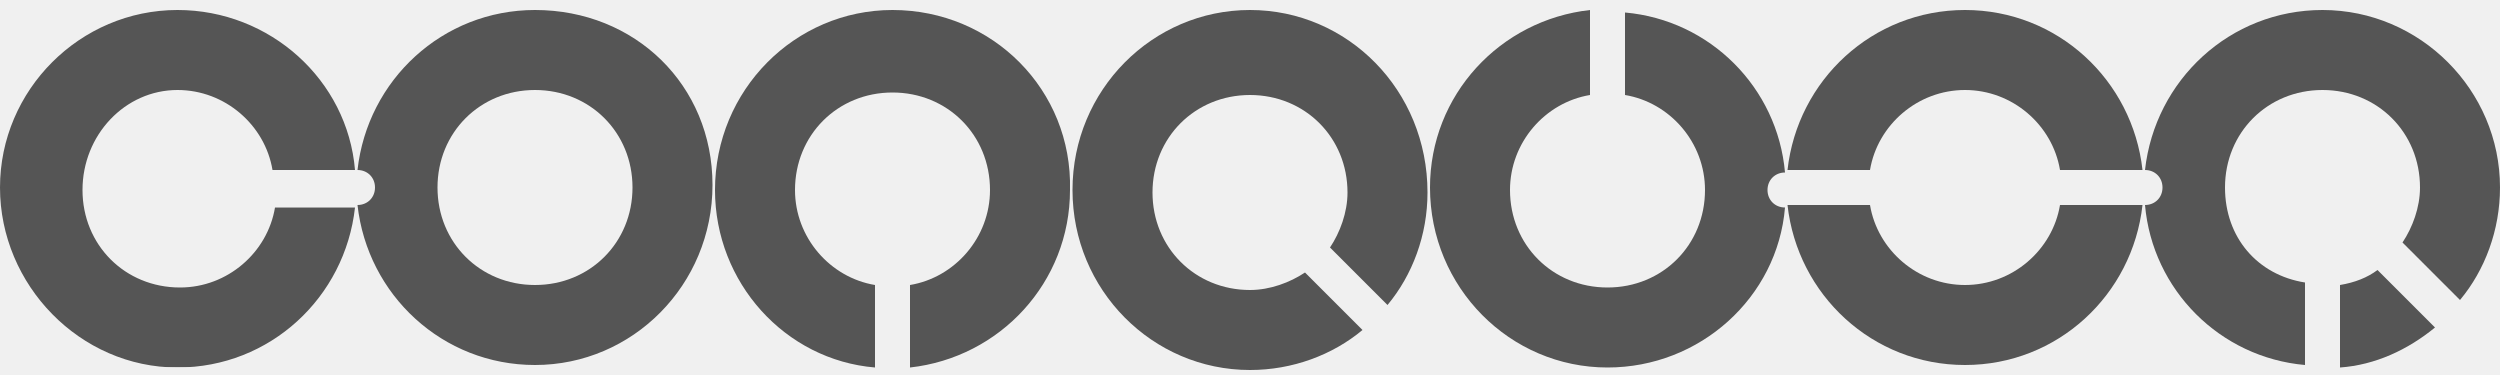
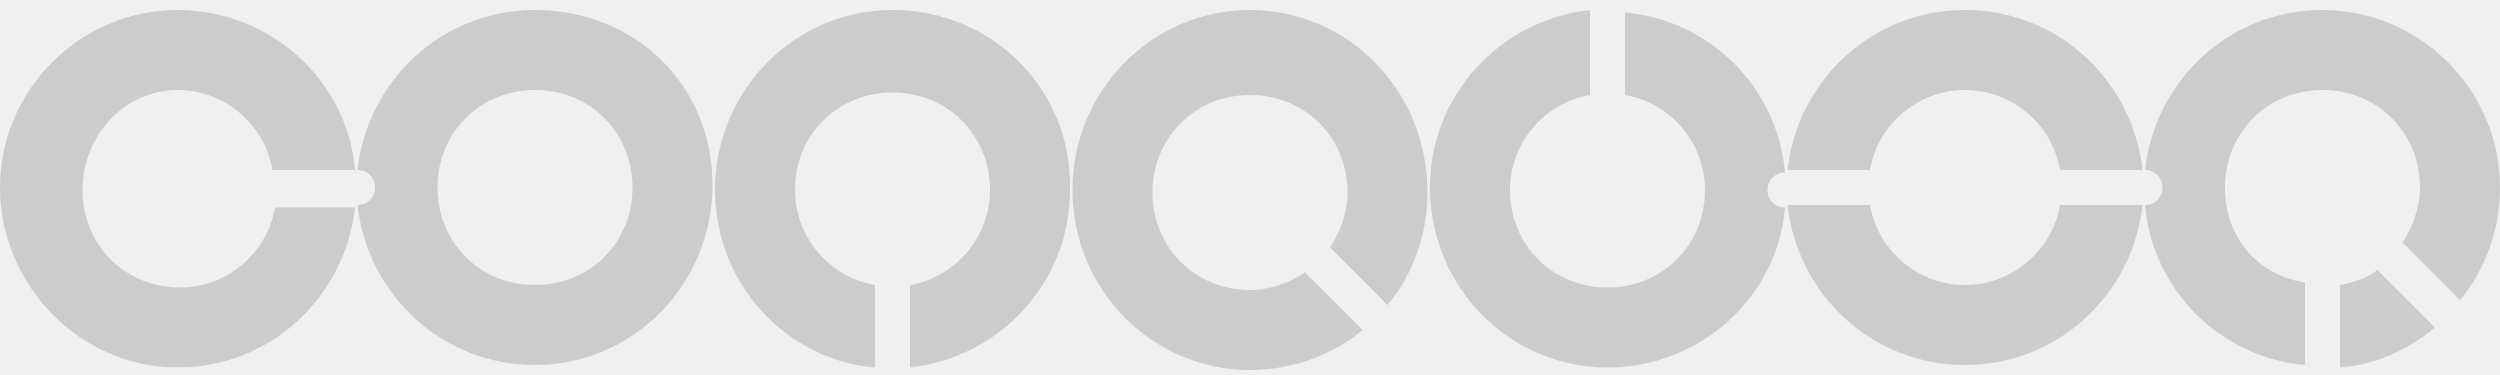
<svg xmlns="http://www.w3.org/2000/svg" version="1.1" id="圖層_1" x="0px" y="0px" viewBox="0 0 100 15" style="enable-background:new 0 0 100 15;" xml:space="preserve">
  <style type="text/css">
	.st0{filter:url(#Adobe_OpacityMaskFilter);}
	.st1{fill-rule:evenodd;clip-rule:evenodd;fill:#FFFFFF;}
- 	.st2{mask:url(#mask-2_1_);fill-rule:evenodd;clip-rule:evenodd;fill:#555555;}
- 	.st3{fill-rule:evenodd;clip-rule:evenodd;fill:#555555;}
+ 	.st2{mask:url(#mask-2_1_);fill-rule:evenodd;clip-rule:evenodd;fill:#CCCCCC;}
+ 	.st3{fill-rule:evenodd;clip-rule:evenodd;fill:#CCCCCC;}
</style>
  <g id="小資振興_確認風格">
    <g id="小資振興_免費刊登-copy" transform="translate(-510, -2702)">
      <g id="Group-11" transform="translate(387, 2659)">
        <g id="Group-9">
-           <g id="logo" transform="translate(123, 43)">
+           <g id="conquer_logo" transform="translate(123, 43)">
            <g id="Group-3">
              <g id="Clip-2">
						</g>
              <defs>
                <filter id="Adobe_OpacityMaskFilter" filterUnits="userSpaceOnUse" x="0" y="0.4" width="14.3" height="14.3">
                  <feColorMatrix type="matrix" values="1 0 0 0 0  0 1 0 0 0  0 0 1 0 0  0 0 0 1 0" />
                </filter>
              </defs>
              <mask maskUnits="userSpaceOnUse" x="0" y="0.4" width="14.3" height="14.3" id="mask-2_1_">
                <g class="st0">
                  <polygon id="path-1_1_" class="st1" points="0,0.4 14.3,0.4 14.3,14.7 0,14.7         " />
                </g>
              </mask>
              <path id="Fill-1" class="st2" d="M7.1,0.4C3.2,0.4,0,3.6,0,7.5s3.2,7.2,7.1,7.2c3.7,0,6.7-2.8,7.1-6.4H11        c-0.3,1.8-1.9,3.2-3.8,3.2c-2.2,0-3.9-1.7-3.9-3.9S5,3.6,7.1,3.6c1.9,0,3.5,1.4,3.8,3.2h3.3C13.9,3.2,10.8,0.4,7.1,0.4" />
            </g>
            <path id="Fill-4" class="st3" d="M21.4,0.4c-3.7,0-6.7,2.8-7.1,6.4c0.4,0,0.7,0.3,0.7,0.7c0,0.4-0.3,0.7-0.7,0.7       c0.4,3.6,3.4,6.4,7.1,6.4c3.9,0,7.1-3.2,7.1-7.2S25.4,0.4,21.4,0.4 M21.4,3.6c-2.2,0-3.9,1.7-3.9,3.9s1.7,3.9,3.9,3.9       s3.9-1.7,3.9-3.9S23.6,3.6,21.4,3.6" />
            <path id="Fill-6" class="st3" d="M35.7,0.4c-3.9,0-7.1,3.2-7.1,7.2c0,3.7,2.8,6.8,6.4,7.1v-3.3c-1.8-0.3-3.2-1.9-3.2-3.8       c0-2.2,1.7-3.9,3.9-3.9s3.9,1.7,3.9,3.9c0,1.9-1.4,3.5-3.2,3.8v3.3c3.6-0.4,6.4-3.4,6.4-7.1C42.9,3.6,39.7,0.4,35.7,0.4" />
            <path id="Fill-8" class="st3" d="M50,0.4c-3.9,0-7.1,3.2-7.1,7.2s3.2,7.2,7.1,7.2c1.7,0,3.3-0.6,4.5-1.6l-2.3-2.3       c-0.6,0.4-1.4,0.7-2.2,0.7c-2.2,0-3.9-1.7-3.9-3.9s1.7-3.9,3.9-3.9s3.9,1.7,3.9,3.9c0,0.8-0.3,1.6-0.7,2.2l2.3,2.3       c1-1.2,1.6-2.8,1.6-4.5C57.1,3.6,53.9,0.4,50,0.4" />
            <path id="Fill-10" class="st3" d="M63.6,0.4c-3.6,0.4-6.4,3.4-6.4,7.1c0,4,3.2,7.2,7.1,7.2c3.7,0,6.8-2.8,7.1-6.4       c-0.4,0-0.7-0.3-0.7-0.7c0-0.4,0.3-0.7,0.7-0.7c-0.3-3.4-3-6.1-6.4-6.4v3.3c1.8,0.3,3.2,1.9,3.2,3.8c0,2.2-1.7,3.9-3.9,3.9       c-2.2,0-3.9-1.7-3.9-3.9c0-1.9,1.4-3.5,3.2-3.8V0.4z" />
            <path id="Fill-12" class="st3" d="M78.6,0.4c-3.7,0-6.7,2.8-7.1,6.4h3.3c0.3-1.8,1.9-3.2,3.8-3.2s3.5,1.4,3.8,3.2h3.3       C85.3,3.2,82.3,0.4,78.6,0.4L78.6,0.4z M71.5,8.2c0.4,3.6,3.4,6.4,7.1,6.4s6.7-2.8,7.1-6.4h-3.3c-0.3,1.8-1.9,3.2-3.8,3.2       s-3.5-1.4-3.8-3.2H71.5z" />
            <path id="Fill-14" class="st3" d="M92.9,0.4c-3.7,0-6.7,2.8-7.1,6.4c0.4,0,0.7,0.3,0.7,0.7c0,0.4-0.3,0.7-0.7,0.7       c0.3,3.4,3,6.1,6.4,6.4v-3.3C90.3,11,89,9.5,89,7.5c0-2.2,1.7-3.9,3.9-3.9c2.2,0,3.9,1.7,3.9,3.9c0,0.8-0.3,1.6-0.7,2.2       l2.3,2.3c1-1.2,1.6-2.8,1.6-4.5C100,3.6,96.8,0.4,92.9,0.4L92.9,0.4z M95.1,10.8c-0.4,0.3-0.9,0.5-1.5,0.6v3.3       c1.4-0.1,2.7-0.7,3.8-1.6L95.1,10.8z" />
          </g>
        </g>
      </g>
    </g>
  </g>
</svg>
